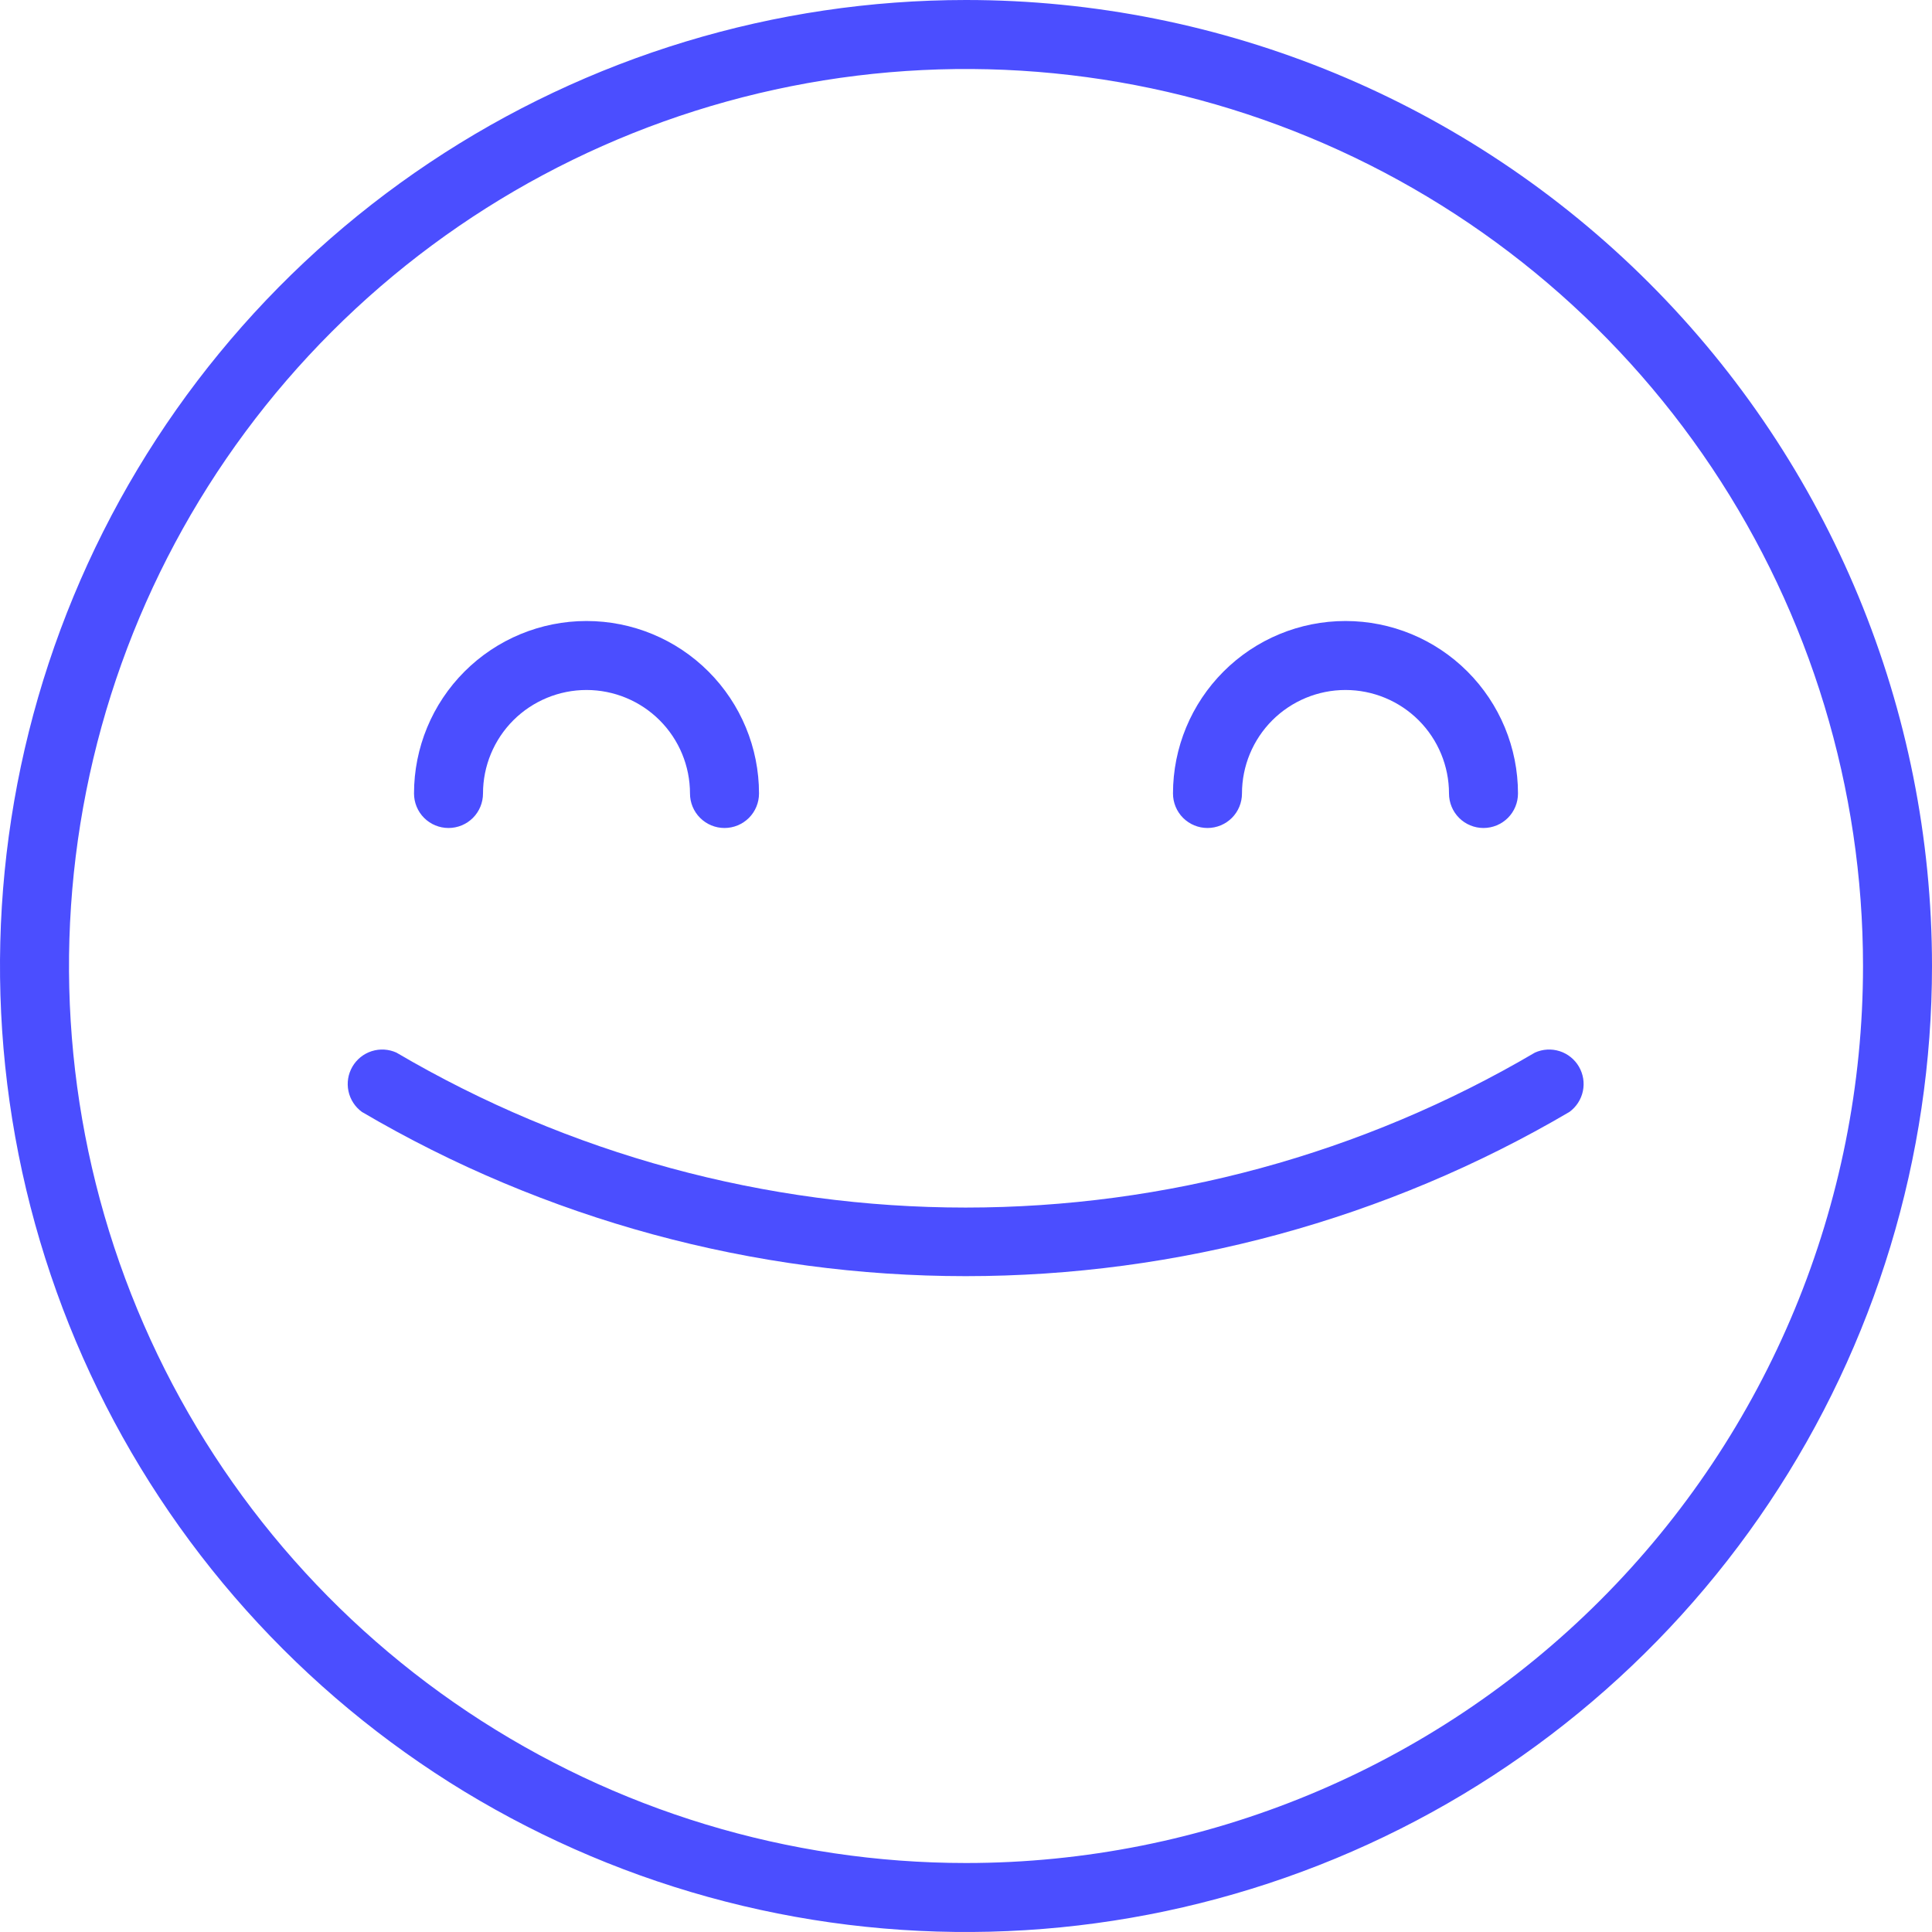
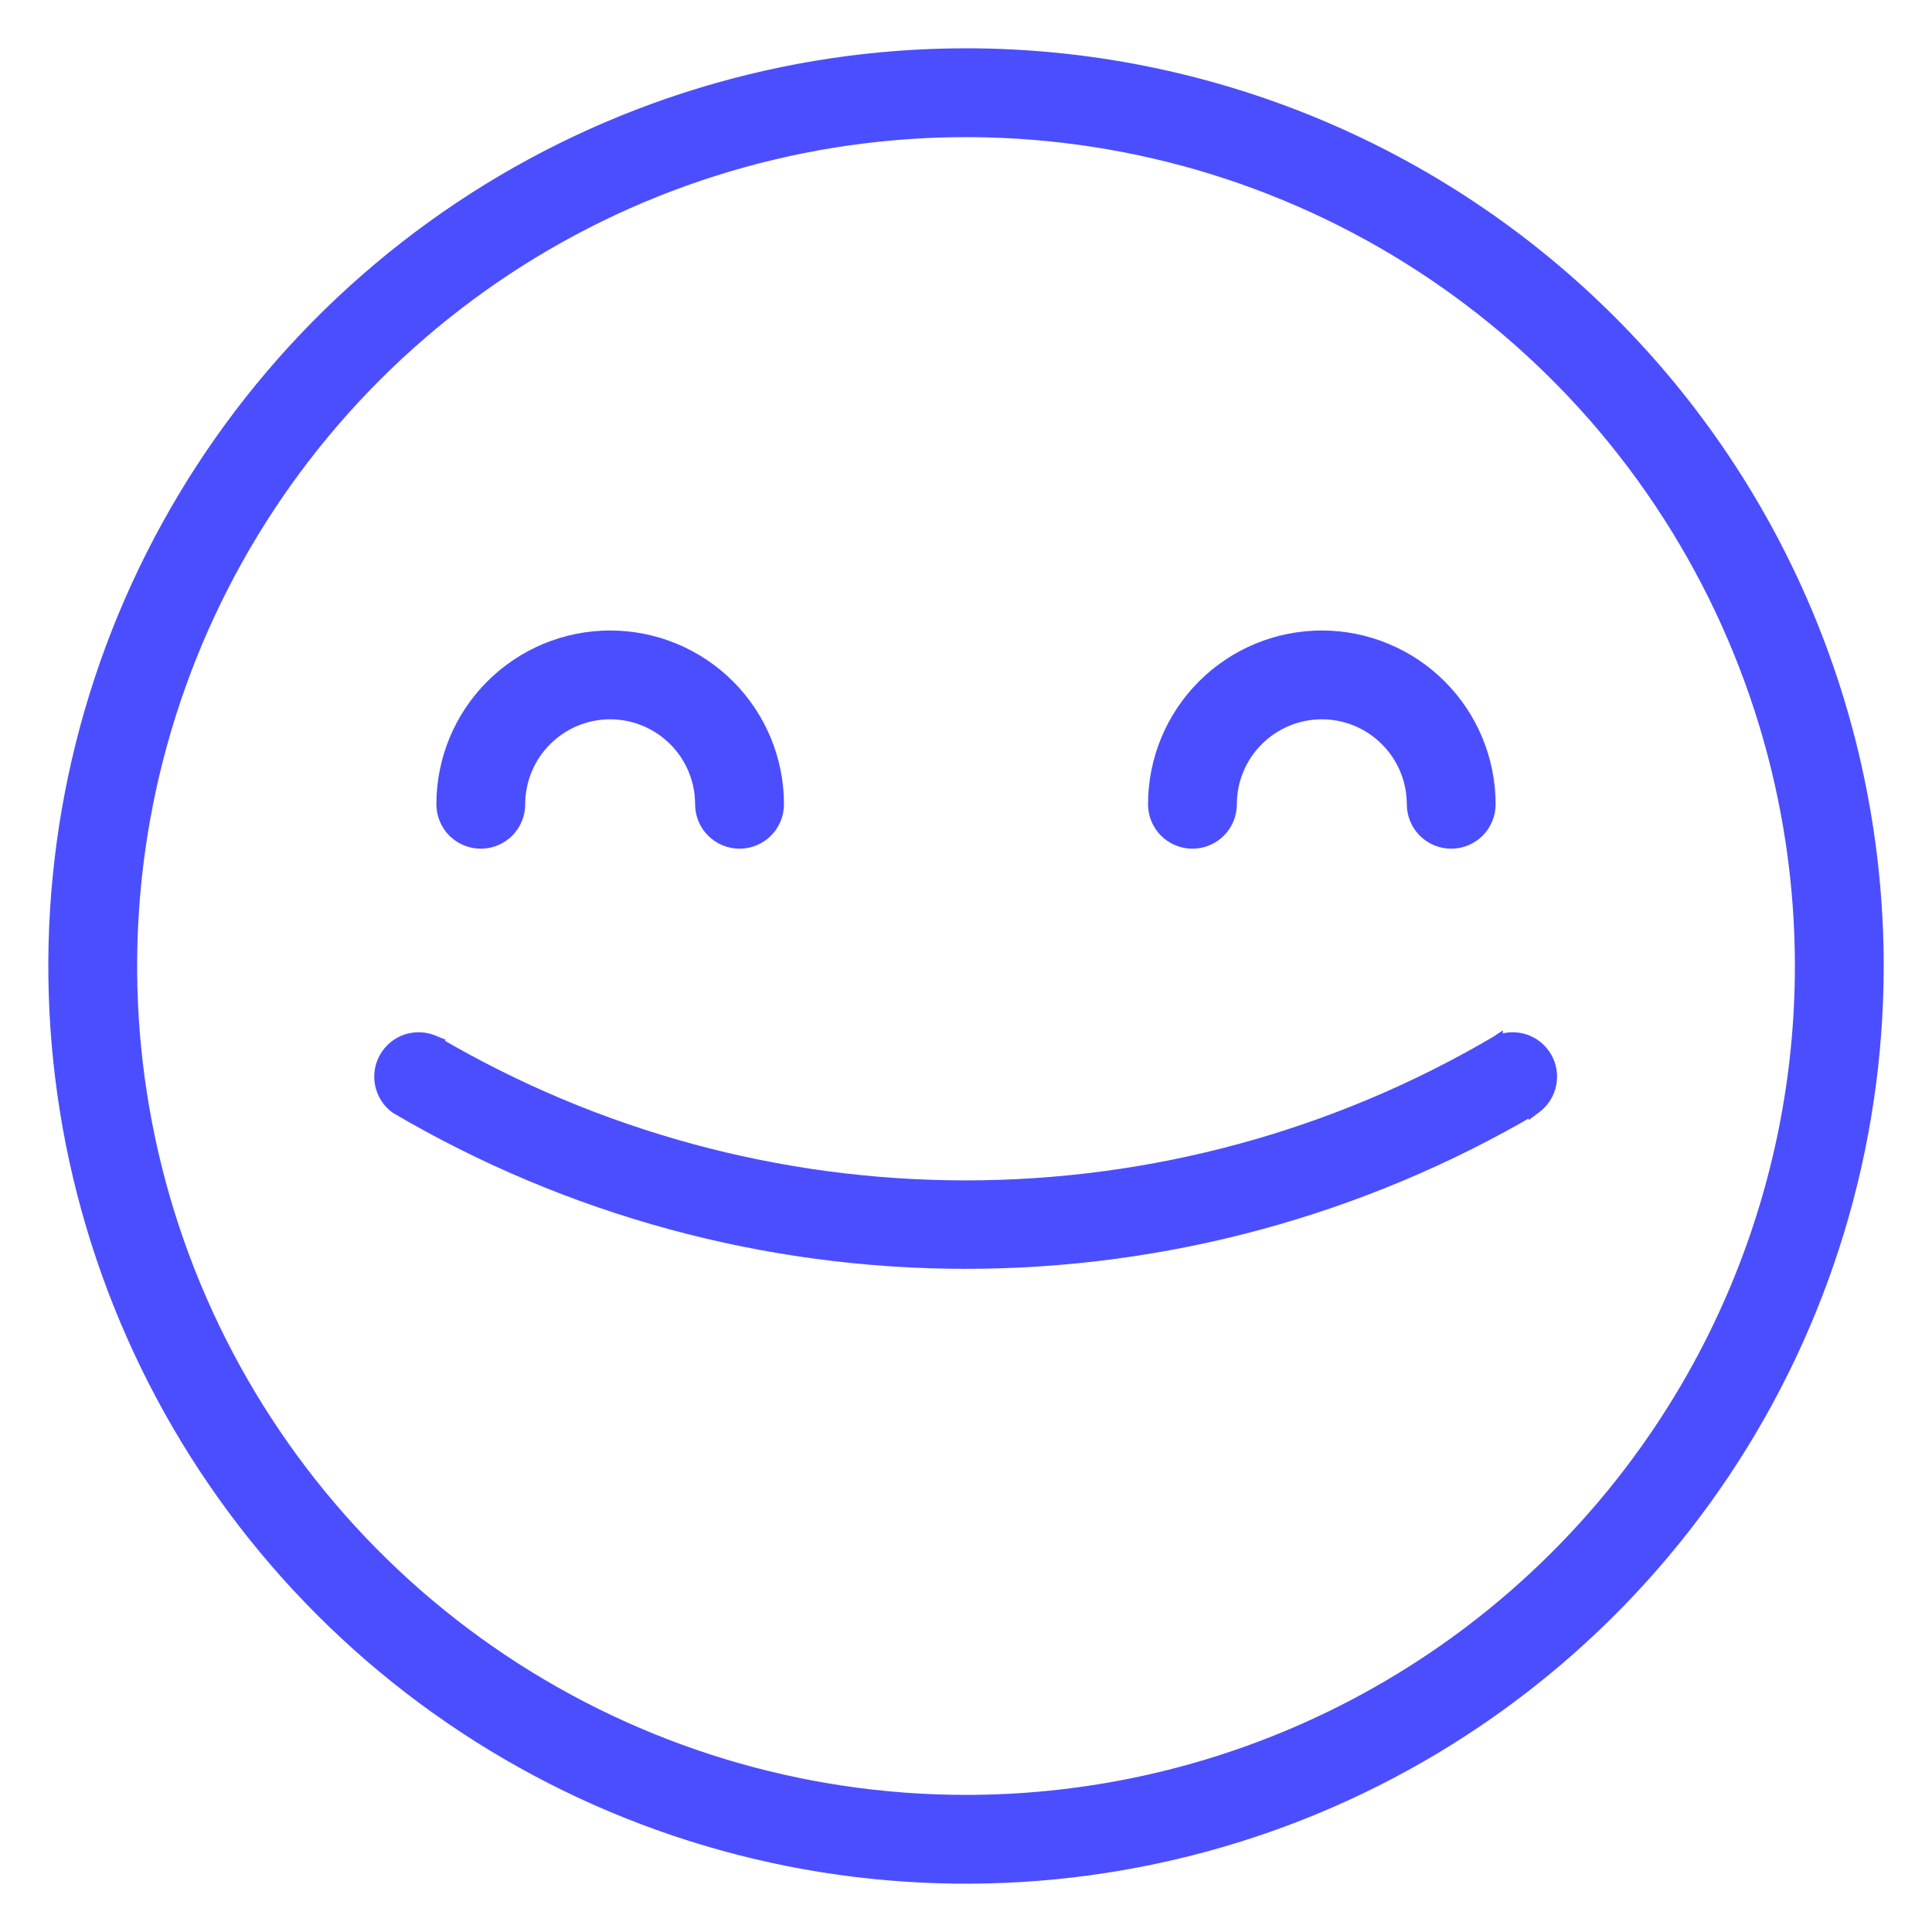
- <svg xmlns="http://www.w3.org/2000/svg" width="58" height="58" viewBox="0 0 58 58" fill="none">
-   <g id="Group 140">
-     <path id="Vector" d="M46.079 31.6C40.899 34.646 34.999 36.252 28.99 36.252C22.981 36.252 17.081 34.646 11.901 31.6C11.667 31.494 11.403 31.479 11.158 31.557C10.914 31.635 10.708 31.801 10.579 32.023C10.45 32.245 10.408 32.506 10.461 32.757C10.514 33.008 10.658 33.23 10.865 33.381C16.36 36.609 22.617 38.311 28.99 38.311C35.363 38.311 41.62 36.609 47.115 33.381C47.322 33.23 47.466 33.008 47.519 32.757C47.572 32.506 47.53 32.245 47.401 32.023C47.272 31.801 47.066 31.635 46.822 31.557C46.578 31.479 46.313 31.494 46.079 31.6Z" fill="#4B4EFF" />
-     <path id="Vector_2" d="M29 0C23.264 0 17.657 1.701 12.889 4.887C8.119 8.074 4.402 12.603 2.208 17.902C0.013 23.201 -0.562 29.032 0.557 34.658C1.676 40.283 4.438 45.45 8.494 49.506C12.55 53.562 17.717 56.324 23.342 57.443C28.968 58.562 34.799 57.987 40.098 55.792C45.397 53.597 49.926 49.881 53.113 45.111C56.299 40.343 58 34.736 58 29C58 21.309 54.945 13.932 49.506 8.494C44.068 3.055 36.691 0 29 0ZM29 55.929C23.674 55.929 18.468 54.349 14.039 51.39C9.611 48.431 6.159 44.226 4.121 39.305C2.083 34.385 1.55 28.97 2.589 23.747C3.628 18.523 6.193 13.725 9.959 9.959C13.725 6.193 18.523 3.628 23.747 2.589C28.97 1.55 34.385 2.083 39.305 4.121C44.226 6.159 48.431 9.611 51.39 14.039C54.349 18.468 55.929 23.674 55.929 29C55.929 36.142 53.092 42.991 48.041 48.041C42.991 53.091 36.142 55.929 29 55.929Z" fill="#4B4EFF" />
-     <path id="Vector_3" d="M13.464 24.857C13.739 24.857 14.003 24.748 14.197 24.554C14.391 24.36 14.5 24.096 14.5 23.821C14.5 22.997 14.828 22.207 15.41 21.624C15.993 21.042 16.783 20.714 17.607 20.714C18.431 20.714 19.222 21.042 19.804 21.624C20.387 22.207 20.714 22.997 20.714 23.821C20.714 24.096 20.823 24.36 21.018 24.554C21.212 24.748 21.475 24.857 21.75 24.857C22.025 24.857 22.288 24.748 22.483 24.554C22.677 24.36 22.786 24.096 22.786 23.821C22.786 22.448 22.24 21.131 21.269 20.16C20.298 19.188 18.981 18.643 17.607 18.643C16.234 18.643 14.917 19.188 13.945 20.16C12.974 21.131 12.429 22.448 12.429 23.821C12.429 24.096 12.538 24.36 12.732 24.554C12.926 24.748 13.19 24.857 13.464 24.857Z" fill="#4B4EFF" />
-     <path id="Vector_4" d="M36.25 24.857C36.524 24.857 36.788 24.748 36.982 24.554C37.176 24.36 37.285 24.096 37.285 23.821C37.285 22.997 37.613 22.207 38.195 21.624C38.778 21.042 39.568 20.714 40.392 20.714C41.217 20.714 42.007 21.042 42.59 21.624C43.172 22.207 43.5 22.997 43.5 23.821C43.5 24.096 43.609 24.36 43.803 24.554C43.997 24.748 44.261 24.857 44.535 24.857C44.81 24.857 45.073 24.748 45.268 24.554C45.462 24.36 45.571 24.096 45.571 23.821C45.571 22.448 45.025 21.131 44.054 20.16C43.083 19.188 41.766 18.643 40.392 18.643C39.019 18.643 37.702 19.188 36.731 20.16C35.76 21.131 35.214 22.448 35.214 23.821C35.214 24.096 35.323 24.36 35.517 24.554C35.712 24.748 35.975 24.857 36.25 24.857Z" fill="#4B4EFF" />
-   </g>
+ <svg xmlns="http://www.w3.org/2000/svg" width="32" height="32" viewBox="0 0 32 32" fill="none">
+   <path d="M24.792 17.254L24.792 17.253L24.783 17.259C22.119 18.825 19.084 19.651 15.994 19.651C12.904 19.651 9.869 18.825 7.205 17.259L7.206 17.258L7.196 17.254C7.053 17.189 6.89 17.18 6.74 17.227C6.59 17.275 6.464 17.377 6.385 17.513C6.305 17.649 6.28 17.81 6.312 17.964C6.345 18.118 6.433 18.255 6.56 18.347L6.56 18.347L6.568 18.352C9.426 20.031 12.68 20.916 15.994 20.916C19.308 20.916 22.562 20.031 25.42 18.352L25.42 18.353L25.428 18.347C25.555 18.255 25.644 18.118 25.676 17.964C25.709 17.81 25.683 17.649 25.604 17.513C25.524 17.377 25.398 17.275 25.248 17.227C25.098 17.18 24.936 17.189 24.792 17.254Z" fill="#4B4EFF" stroke="#4B4EFF" stroke-width="0.2" />
+   <path d="M16 0.9C13.014 0.9 10.094 1.786 7.611 3.445C5.128 5.104 3.192 7.462 2.049 10.222C0.907 12.981 0.608 16.017 1.19 18.946C1.773 21.875 3.211 24.566 5.323 26.677C7.434 28.789 10.125 30.227 13.054 30.81C15.983 31.392 19.019 31.093 21.779 29.951C24.538 28.808 26.896 26.872 28.555 24.389C30.214 21.906 31.1 18.986 31.1 16C31.1 11.995 29.509 8.154 26.677 5.323C23.846 2.491 20.005 0.9 16 0.9ZM16 29.829C13.265 29.829 10.591 29.017 8.317 27.498C6.043 25.979 4.271 23.819 3.224 21.292C2.177 18.765 1.904 15.985 2.437 13.302C2.971 10.62 4.288 8.156 6.222 6.222C8.156 4.288 10.62 2.971 13.302 2.437C15.985 1.904 18.765 2.177 21.292 3.224C23.819 4.271 25.979 6.043 27.498 8.317C29.017 10.591 29.829 13.265 29.829 16C29.829 19.668 28.372 23.185 25.778 25.778C23.185 28.372 19.668 29.829 16 29.829Z" fill="#4B4EFF" stroke="#4B4EFF" stroke-width="0.2" />
+   <path d="M7.963 13.957C8.132 13.957 8.294 13.89 8.413 13.771C8.532 13.652 8.599 13.49 8.599 13.321C8.599 12.922 8.758 12.538 9.041 12.256C9.323 11.973 9.707 11.814 10.106 11.814C10.506 11.814 10.889 11.973 11.172 12.256C11.455 12.538 11.613 12.922 11.613 13.321C11.613 13.49 11.68 13.652 11.8 13.771C11.919 13.89 12.081 13.957 12.249 13.957C12.418 13.957 12.579 13.89 12.699 13.771C12.818 13.652 12.885 13.49 12.885 13.321C12.885 12.585 12.592 11.878 12.071 11.357C11.55 10.836 10.843 10.543 10.106 10.543C9.369 10.543 8.663 10.836 8.142 11.357C7.62 11.878 7.328 12.585 7.328 13.321C7.328 13.49 7.395 13.652 7.514 13.771C7.633 13.89 7.795 13.957 7.963 13.957Z" fill="#4B4EFF" stroke="#4B4EFF" stroke-width="0.2" />
+   <path d="M19.751 13.957C19.919 13.957 20.081 13.89 20.2 13.771C20.319 13.652 20.386 13.49 20.386 13.321C20.386 12.922 20.545 12.538 20.828 12.256C21.11 11.973 21.494 11.814 21.893 11.814C22.293 11.814 22.677 11.973 22.959 12.256C23.242 12.538 23.401 12.922 23.401 13.321C23.401 13.49 23.468 13.652 23.587 13.771C23.706 13.89 23.868 13.957 24.036 13.957C24.205 13.957 24.367 13.89 24.486 13.771C24.605 13.652 24.672 13.49 24.672 13.321C24.672 12.585 24.379 11.878 23.858 11.357C23.337 10.836 22.63 10.543 21.893 10.543C21.157 10.543 20.45 10.836 19.929 11.357C19.408 11.878 19.115 12.585 19.115 13.321C19.115 13.49 19.182 13.652 19.301 13.771C19.42 13.89 19.582 13.957 19.751 13.957Z" fill="#4B4EFF" stroke="#4B4EFF" stroke-width="0.2" />
</svg>
